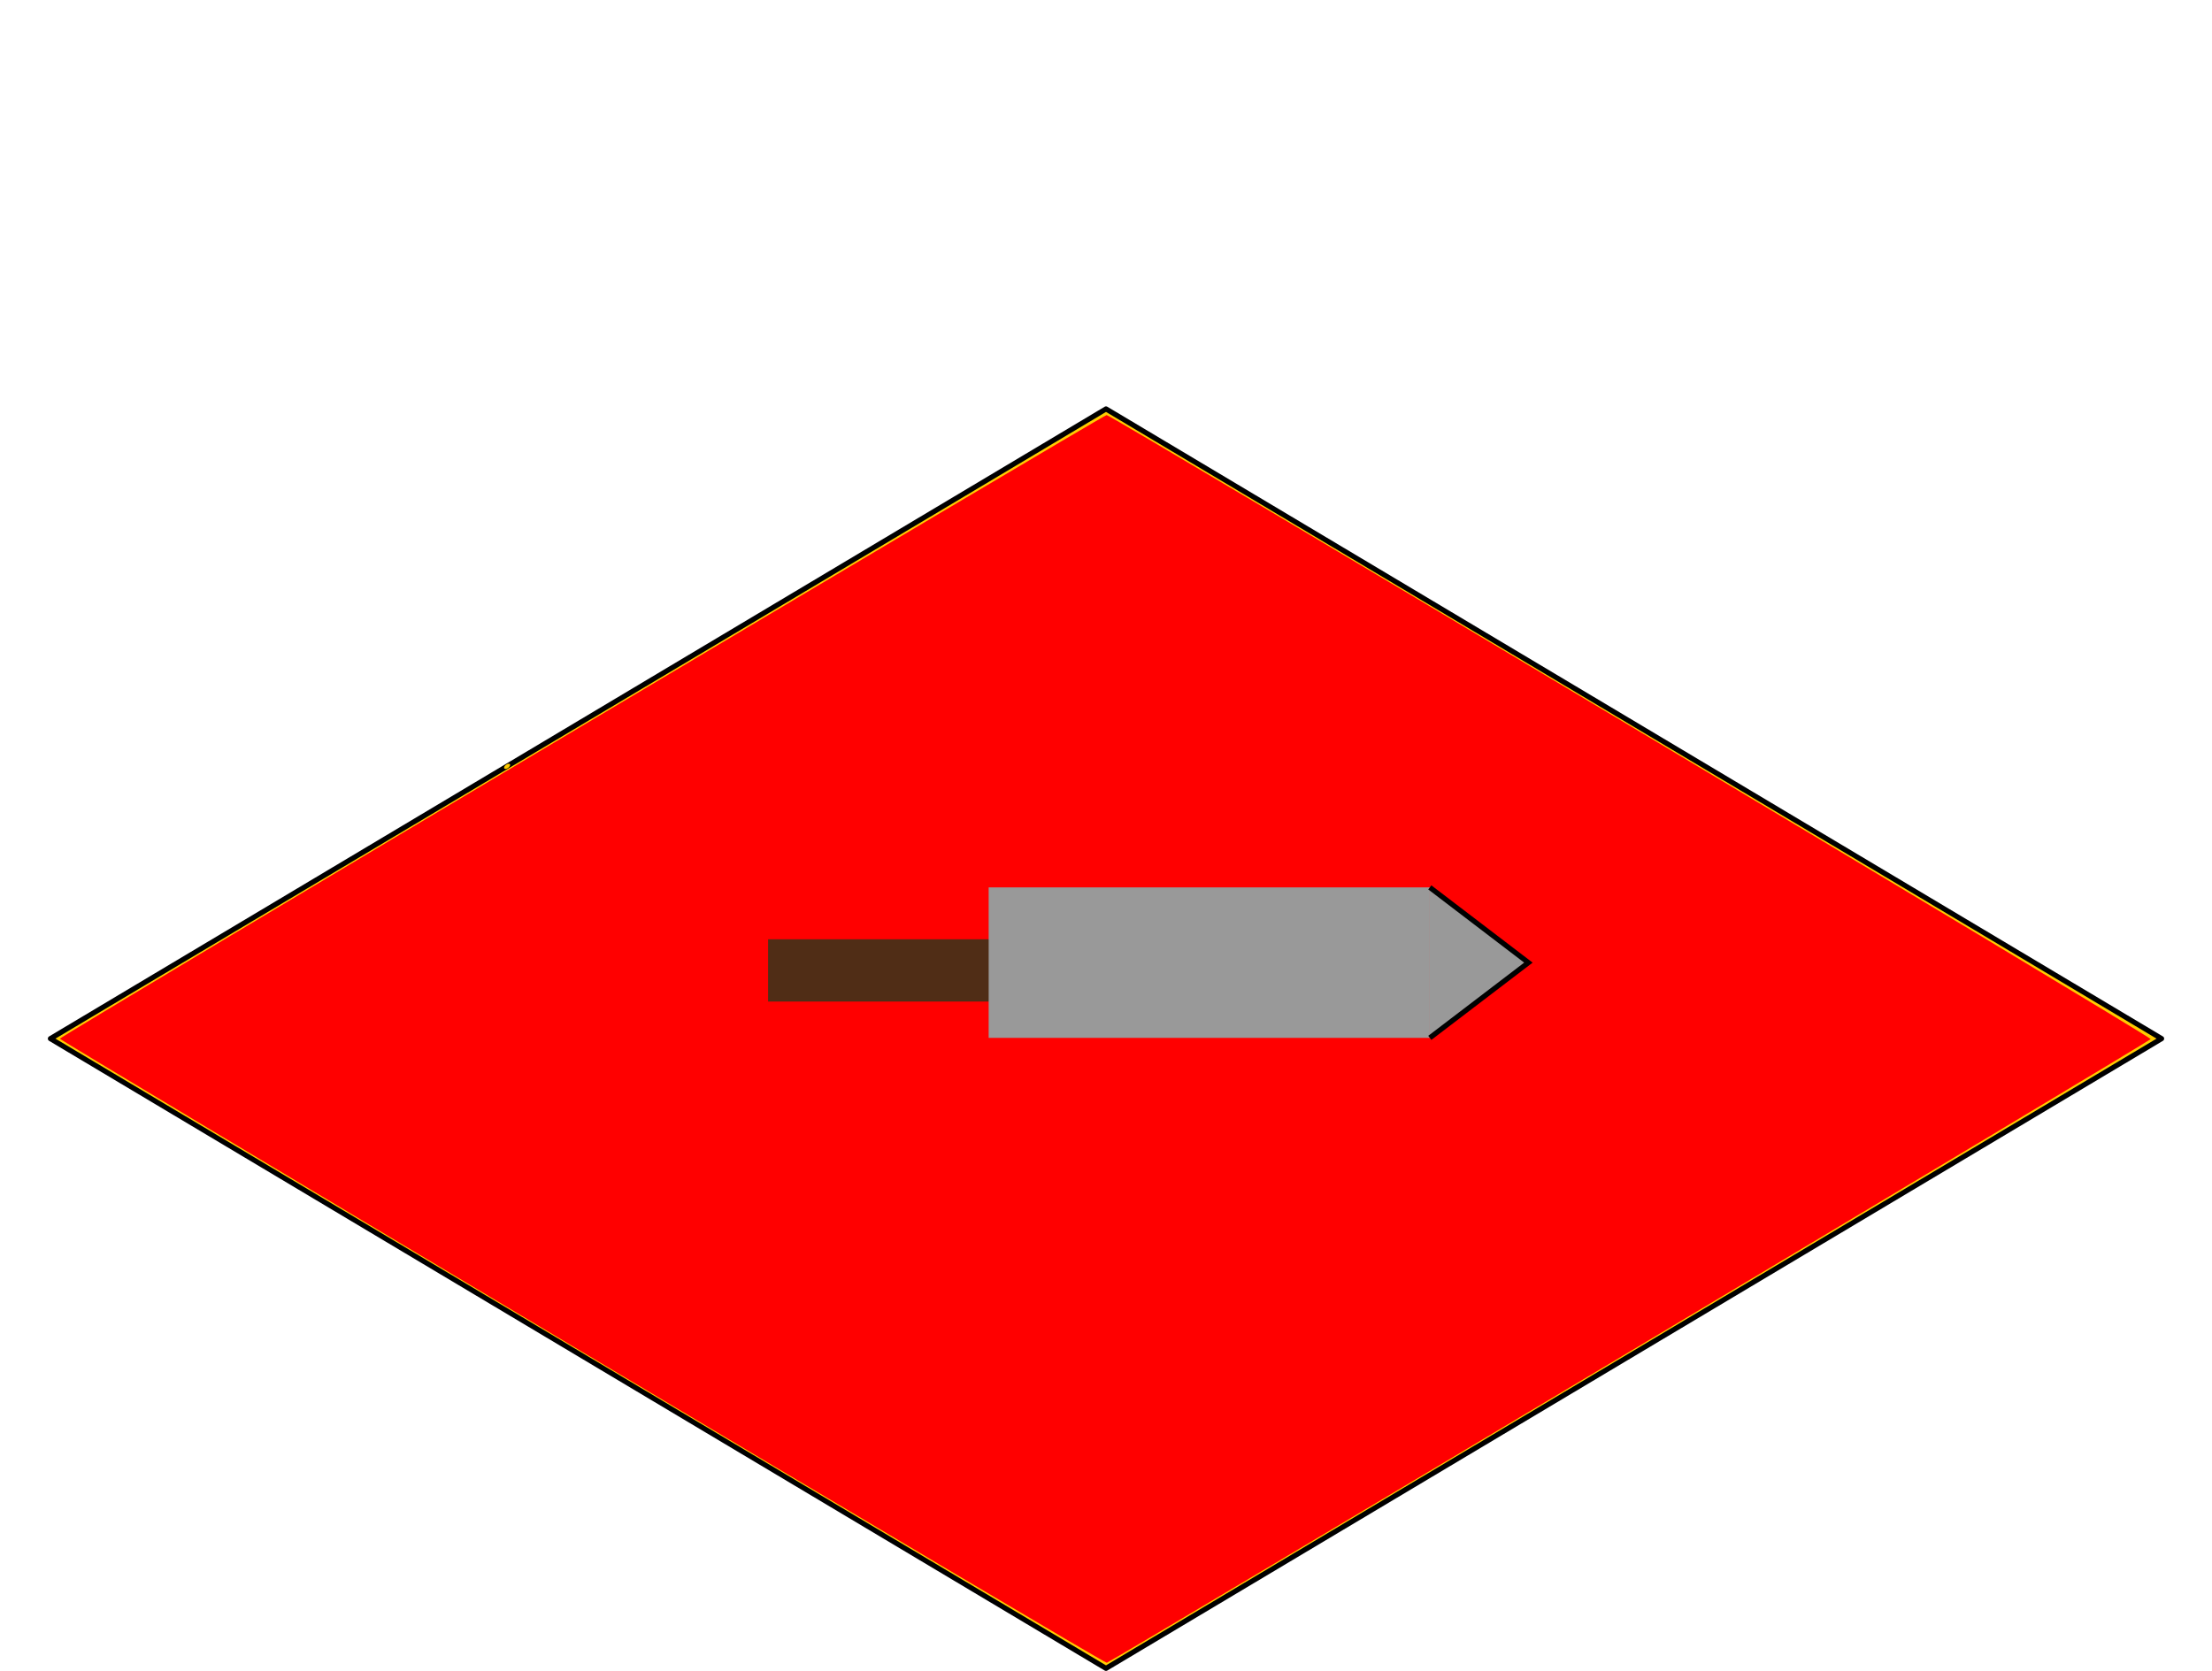
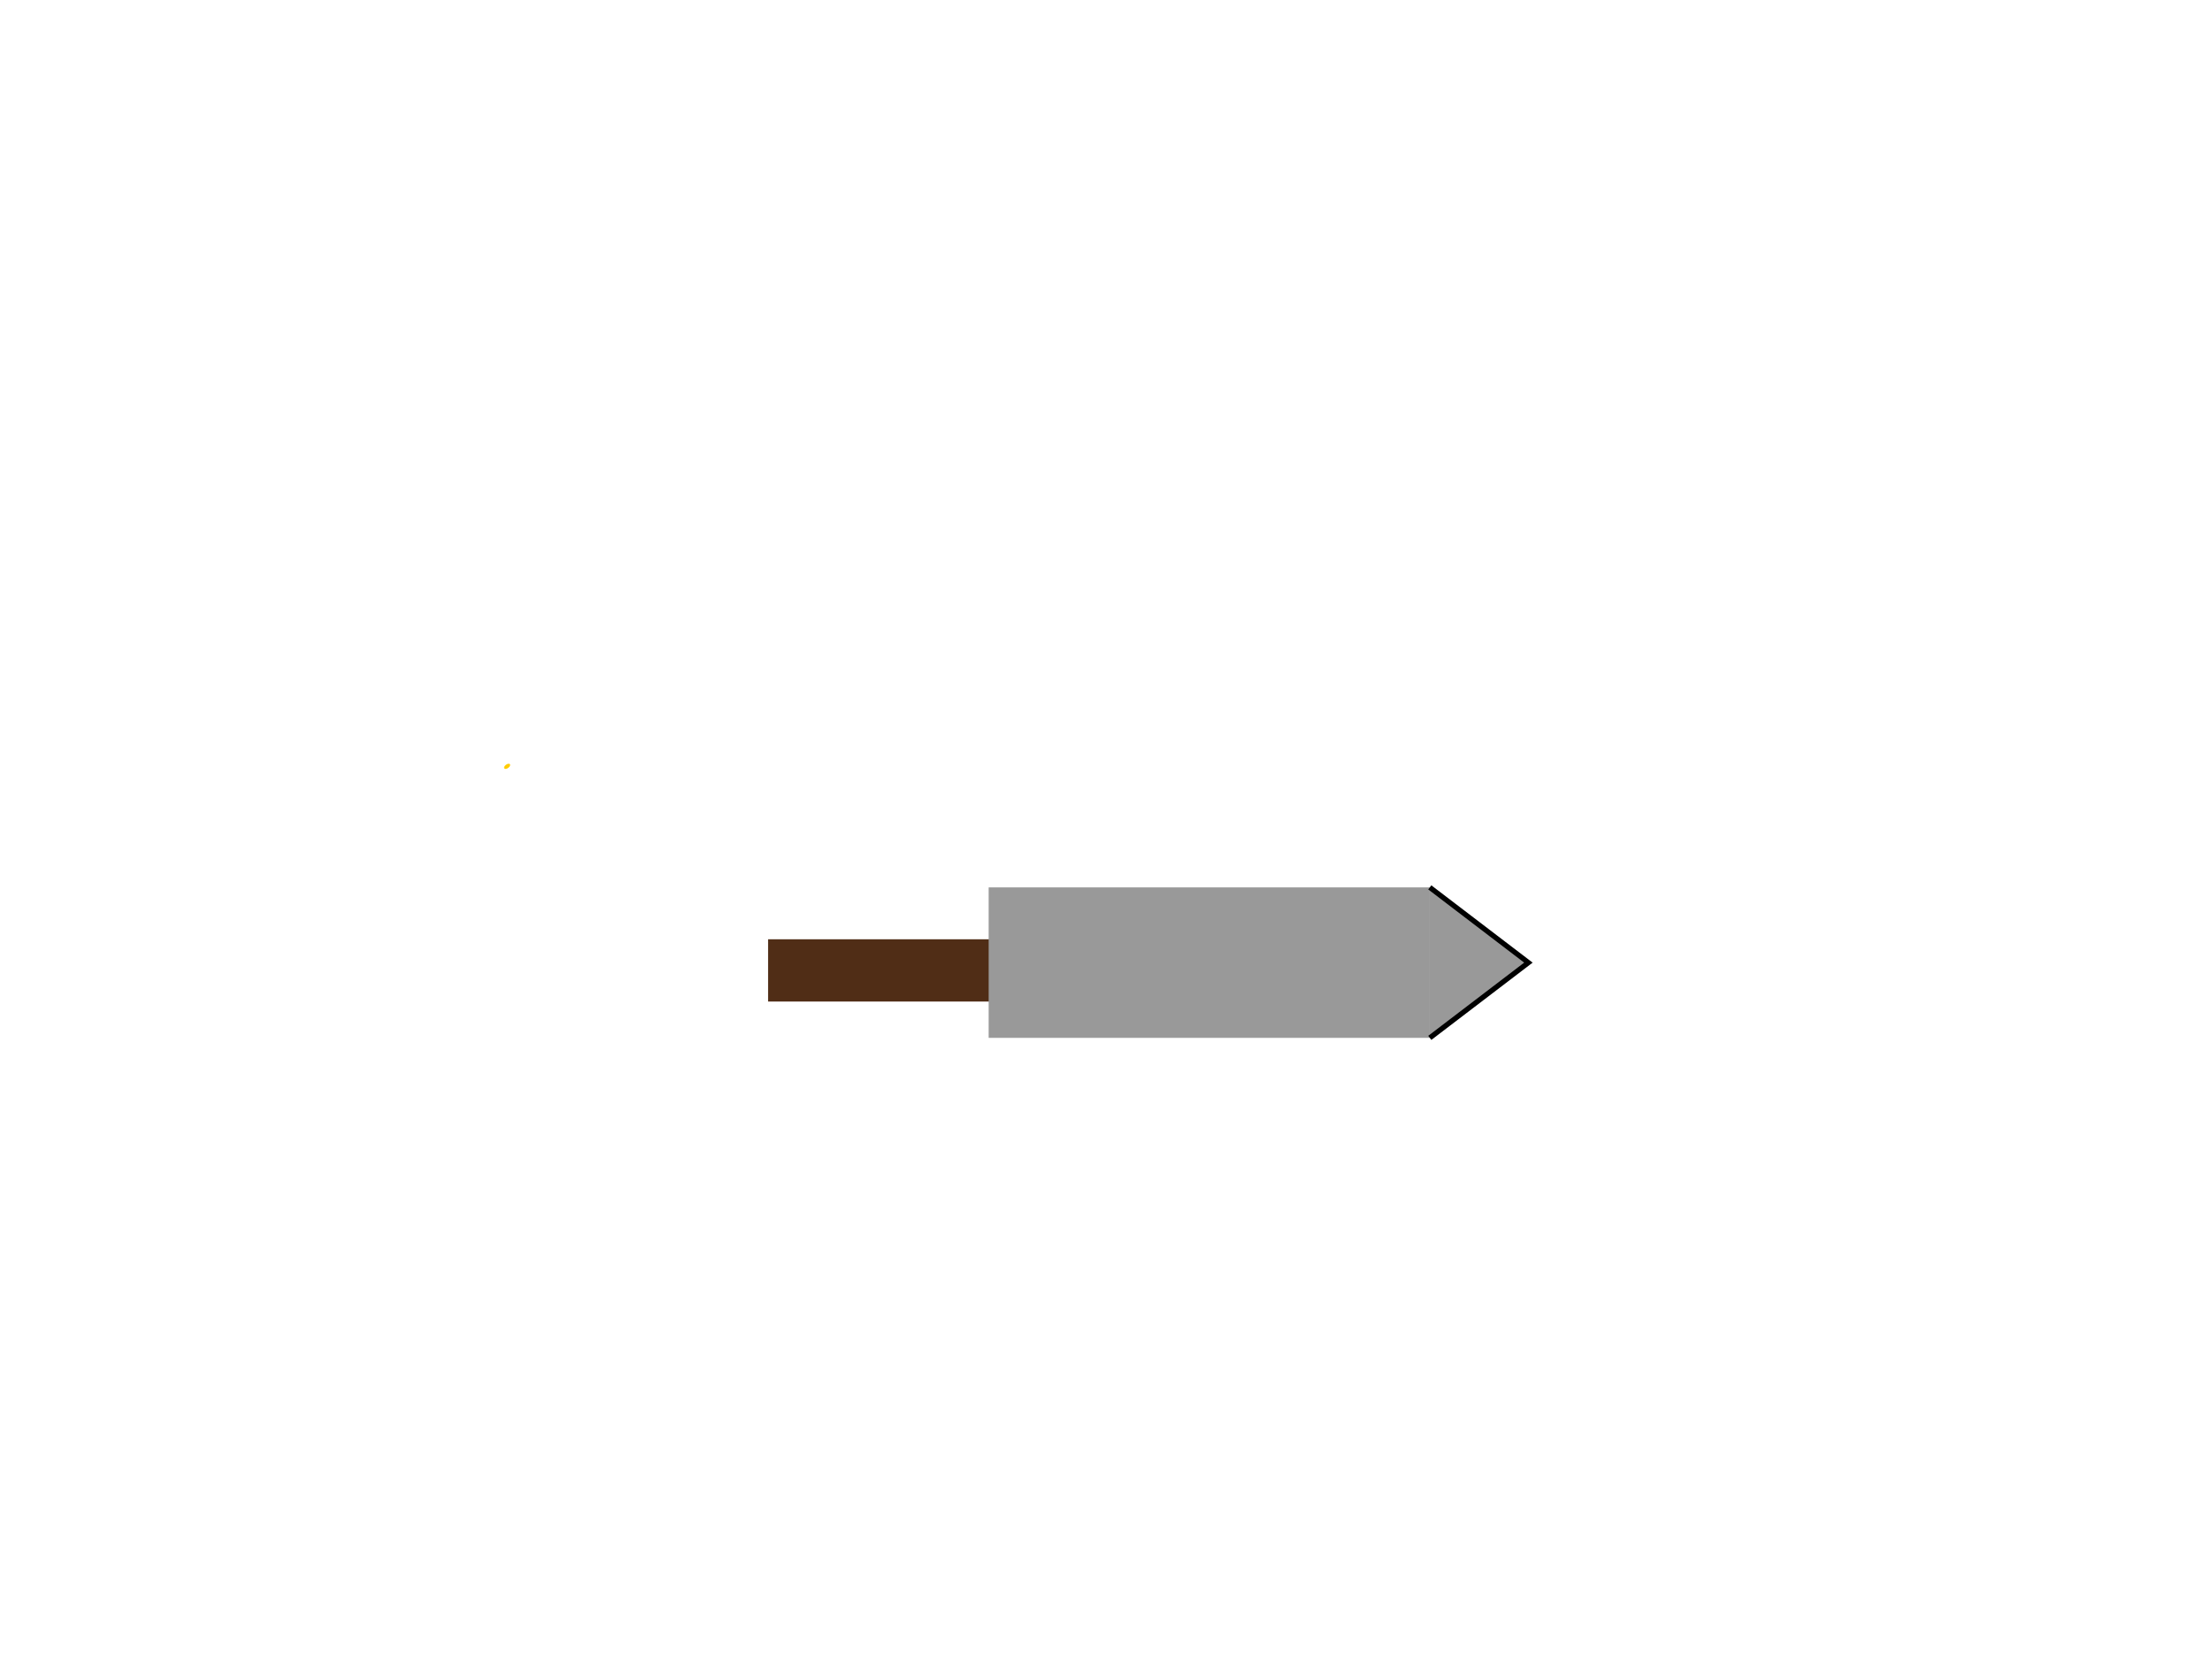
<svg xmlns="http://www.w3.org/2000/svg" width="430.544" height="325.295" id="svg2" version="1.1">
  <defs id="defs4">
    </defs>
  <g id="layer1" transform="translate(-53.64341,-569.625)">
-     <path id="path3908" d="M 474.376,771.832 268.916,649.237 63.455,771.832 268.916,894.426 z" style="fill:#ffcc00;stroke:#000000;stroke-width:1px;stroke-linecap:round;stroke-linejoin:round;stroke-opacity:1" />
    <path style="fill:#ffcc00;stroke-width:0.505" d="m 98.198,149.193 c 0.172,-0.278 0.539,-0.505 0.817,-0.505 0.278,0 0.365,0.227 0.193,0.505 -0.172,0.278 -0.539,0.505 -0.817,0.505 -0.278,0 -0.365,-0.227 -0.193,-0.505 z" id="path275" transform="translate(53.64341,569.625)" />
    <path style="fill:#ffcc00;stroke-width:0.505" d="" id="path277" transform="translate(53.64341,569.625)" />
    <path style="fill:#ffcc00;stroke-width:0.505" d="" id="path279" transform="translate(53.64341,569.625)" />
-     <path style="fill:#ff0000;stroke-width:0.505" d="M 113.282,263.168 C 57.38,229.789 11.639,202.364 11.635,202.225 11.624,201.811 214.787,80.75 215.398,80.806 c 1.028,0.094 203.359,121.056 203.213,121.488 -0.137,0.408 -202.14,121.121 -203.184,121.419 -0.278,0.079 -46.243,-27.166 -102.145,-60.546 z" id="path12" transform="translate(53.64341,569.625)" />
    <rect style="fill:#502d16;fill-opacity:1" id="rect13" width="50.003" height="12.122" x="203.146" y="752.489" />
    <rect style="fill:#999999;fill-opacity:1" id="rect15" width="85.863" height="29.294" x="246.077" y="742.387" />
    <path style="fill:#999999;stroke:#000000;stroke-width:1px;stroke-linecap:butt;stroke-linejoin:miter;stroke-opacity:1" d="m 331.94,742.387 19.193,14.647 -19.193,14.647" id="path17" />
  </g>
</svg>
